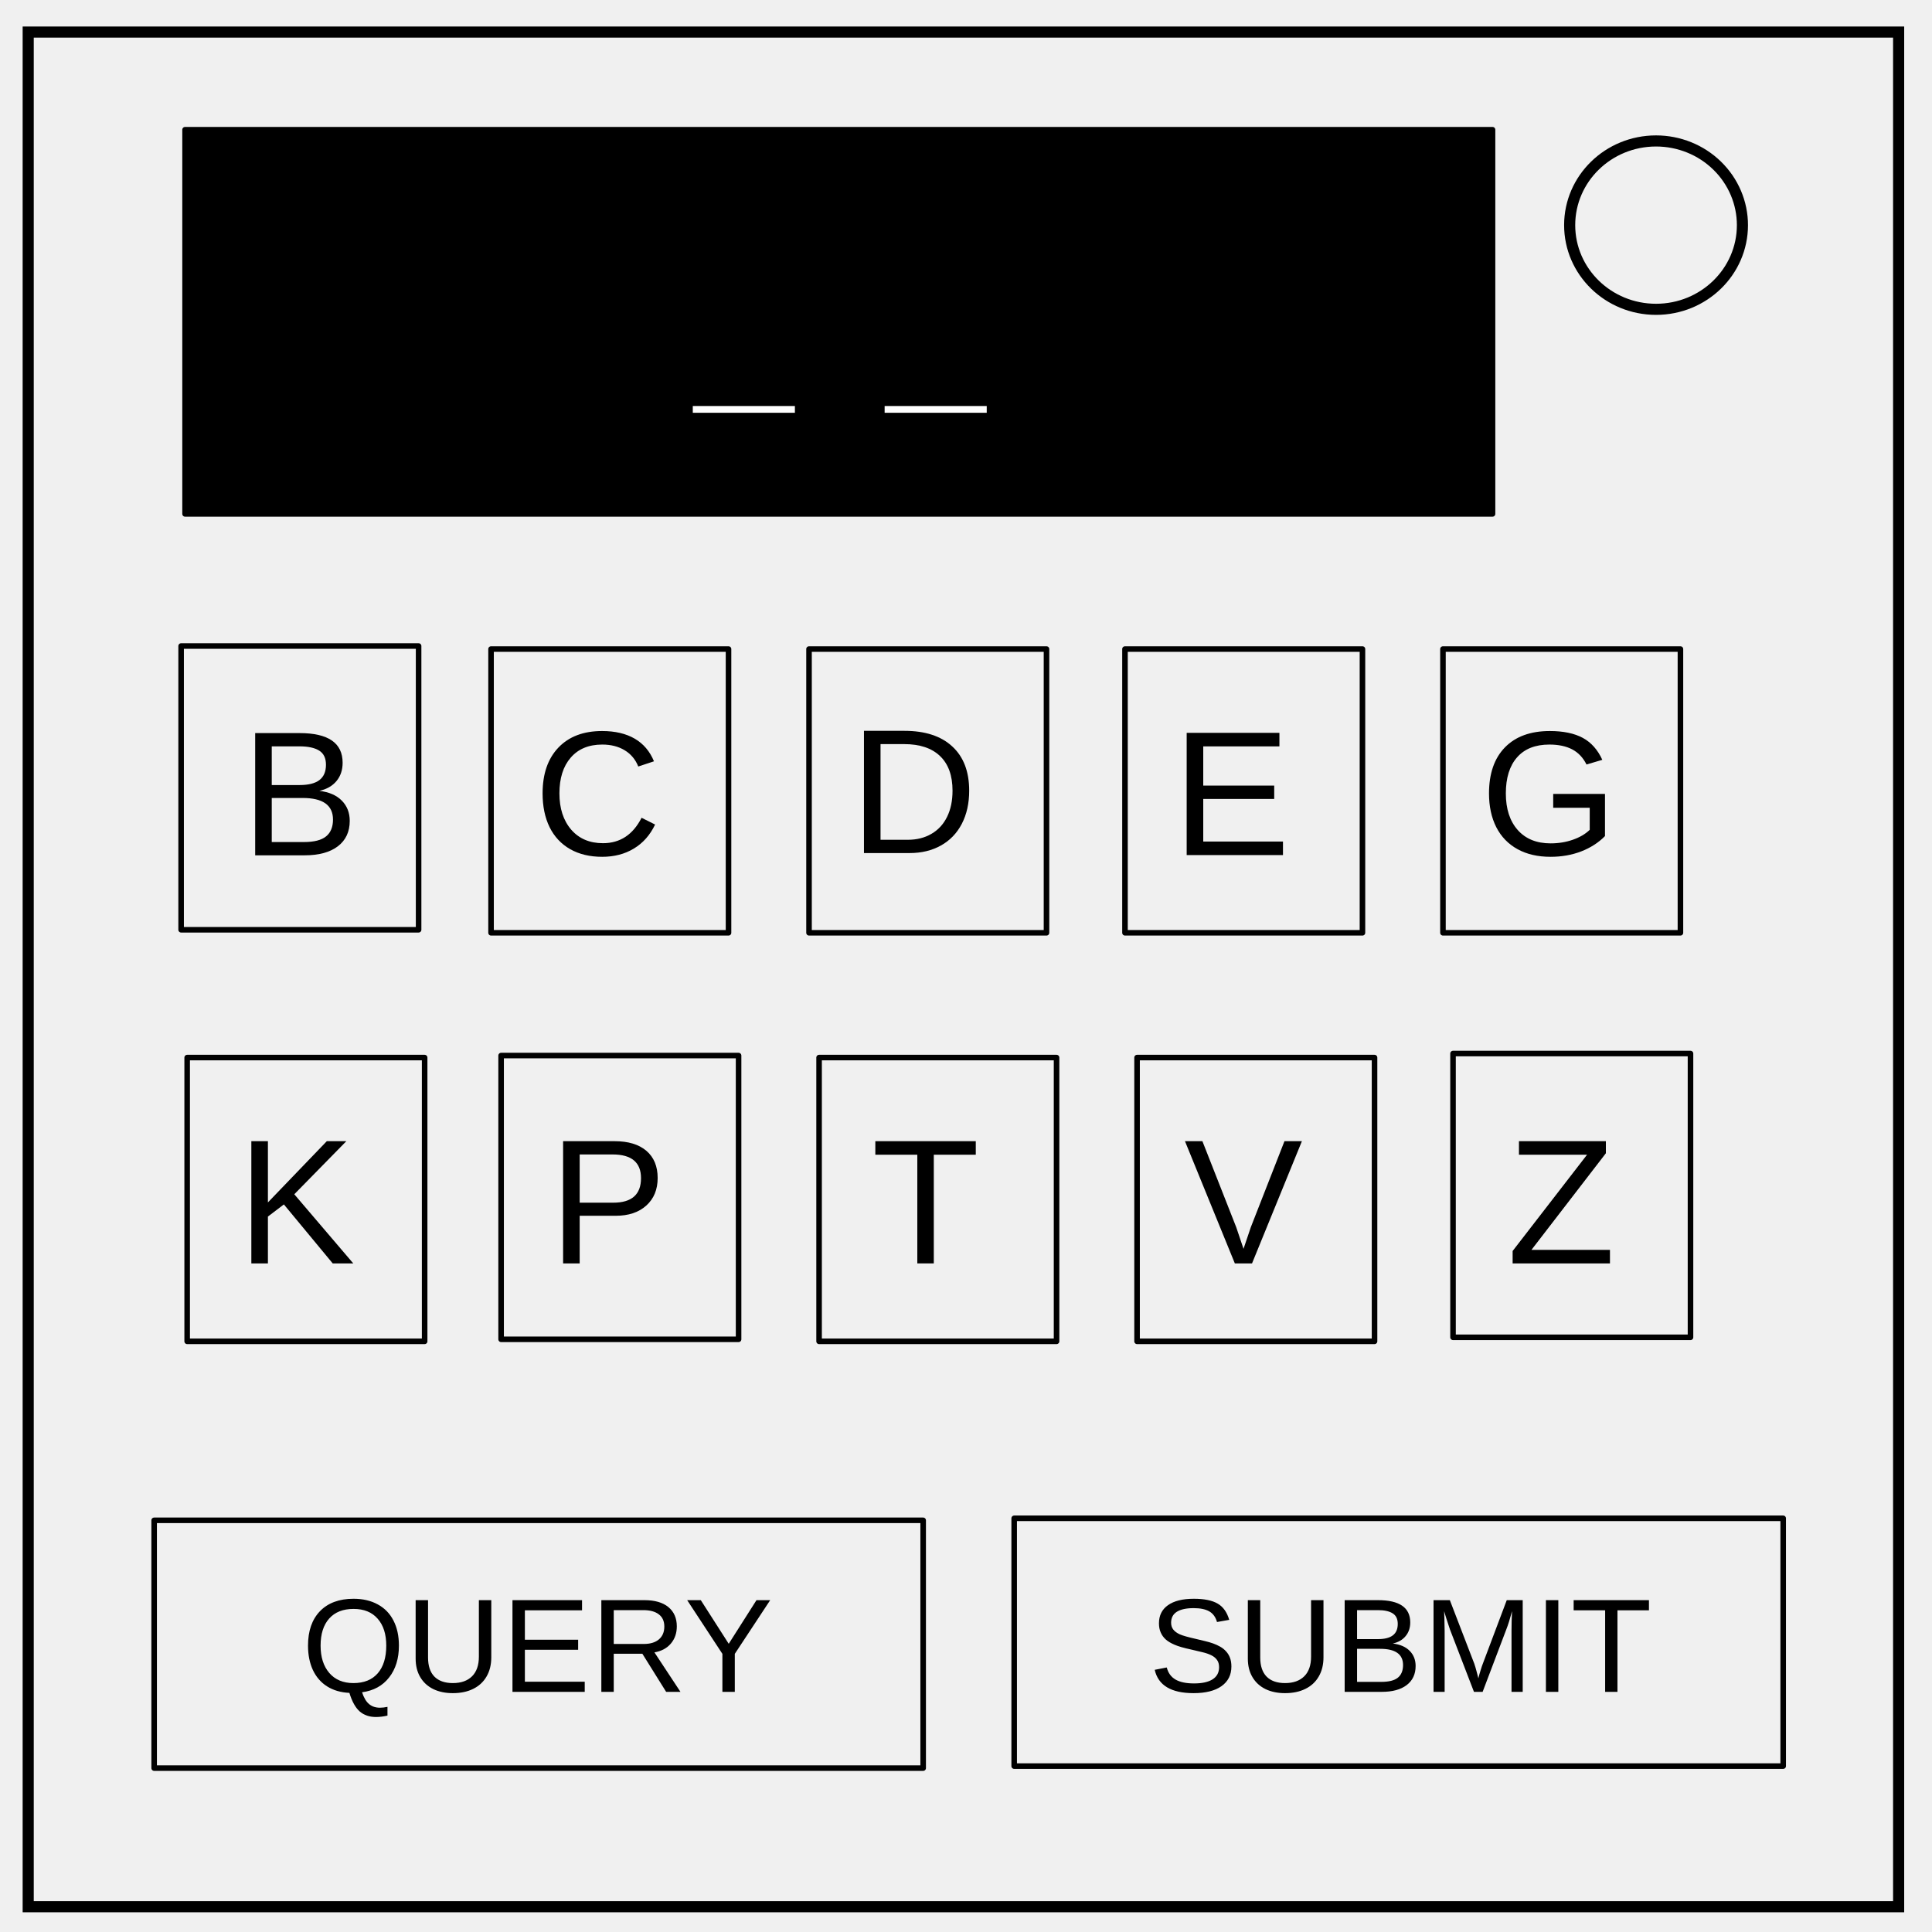
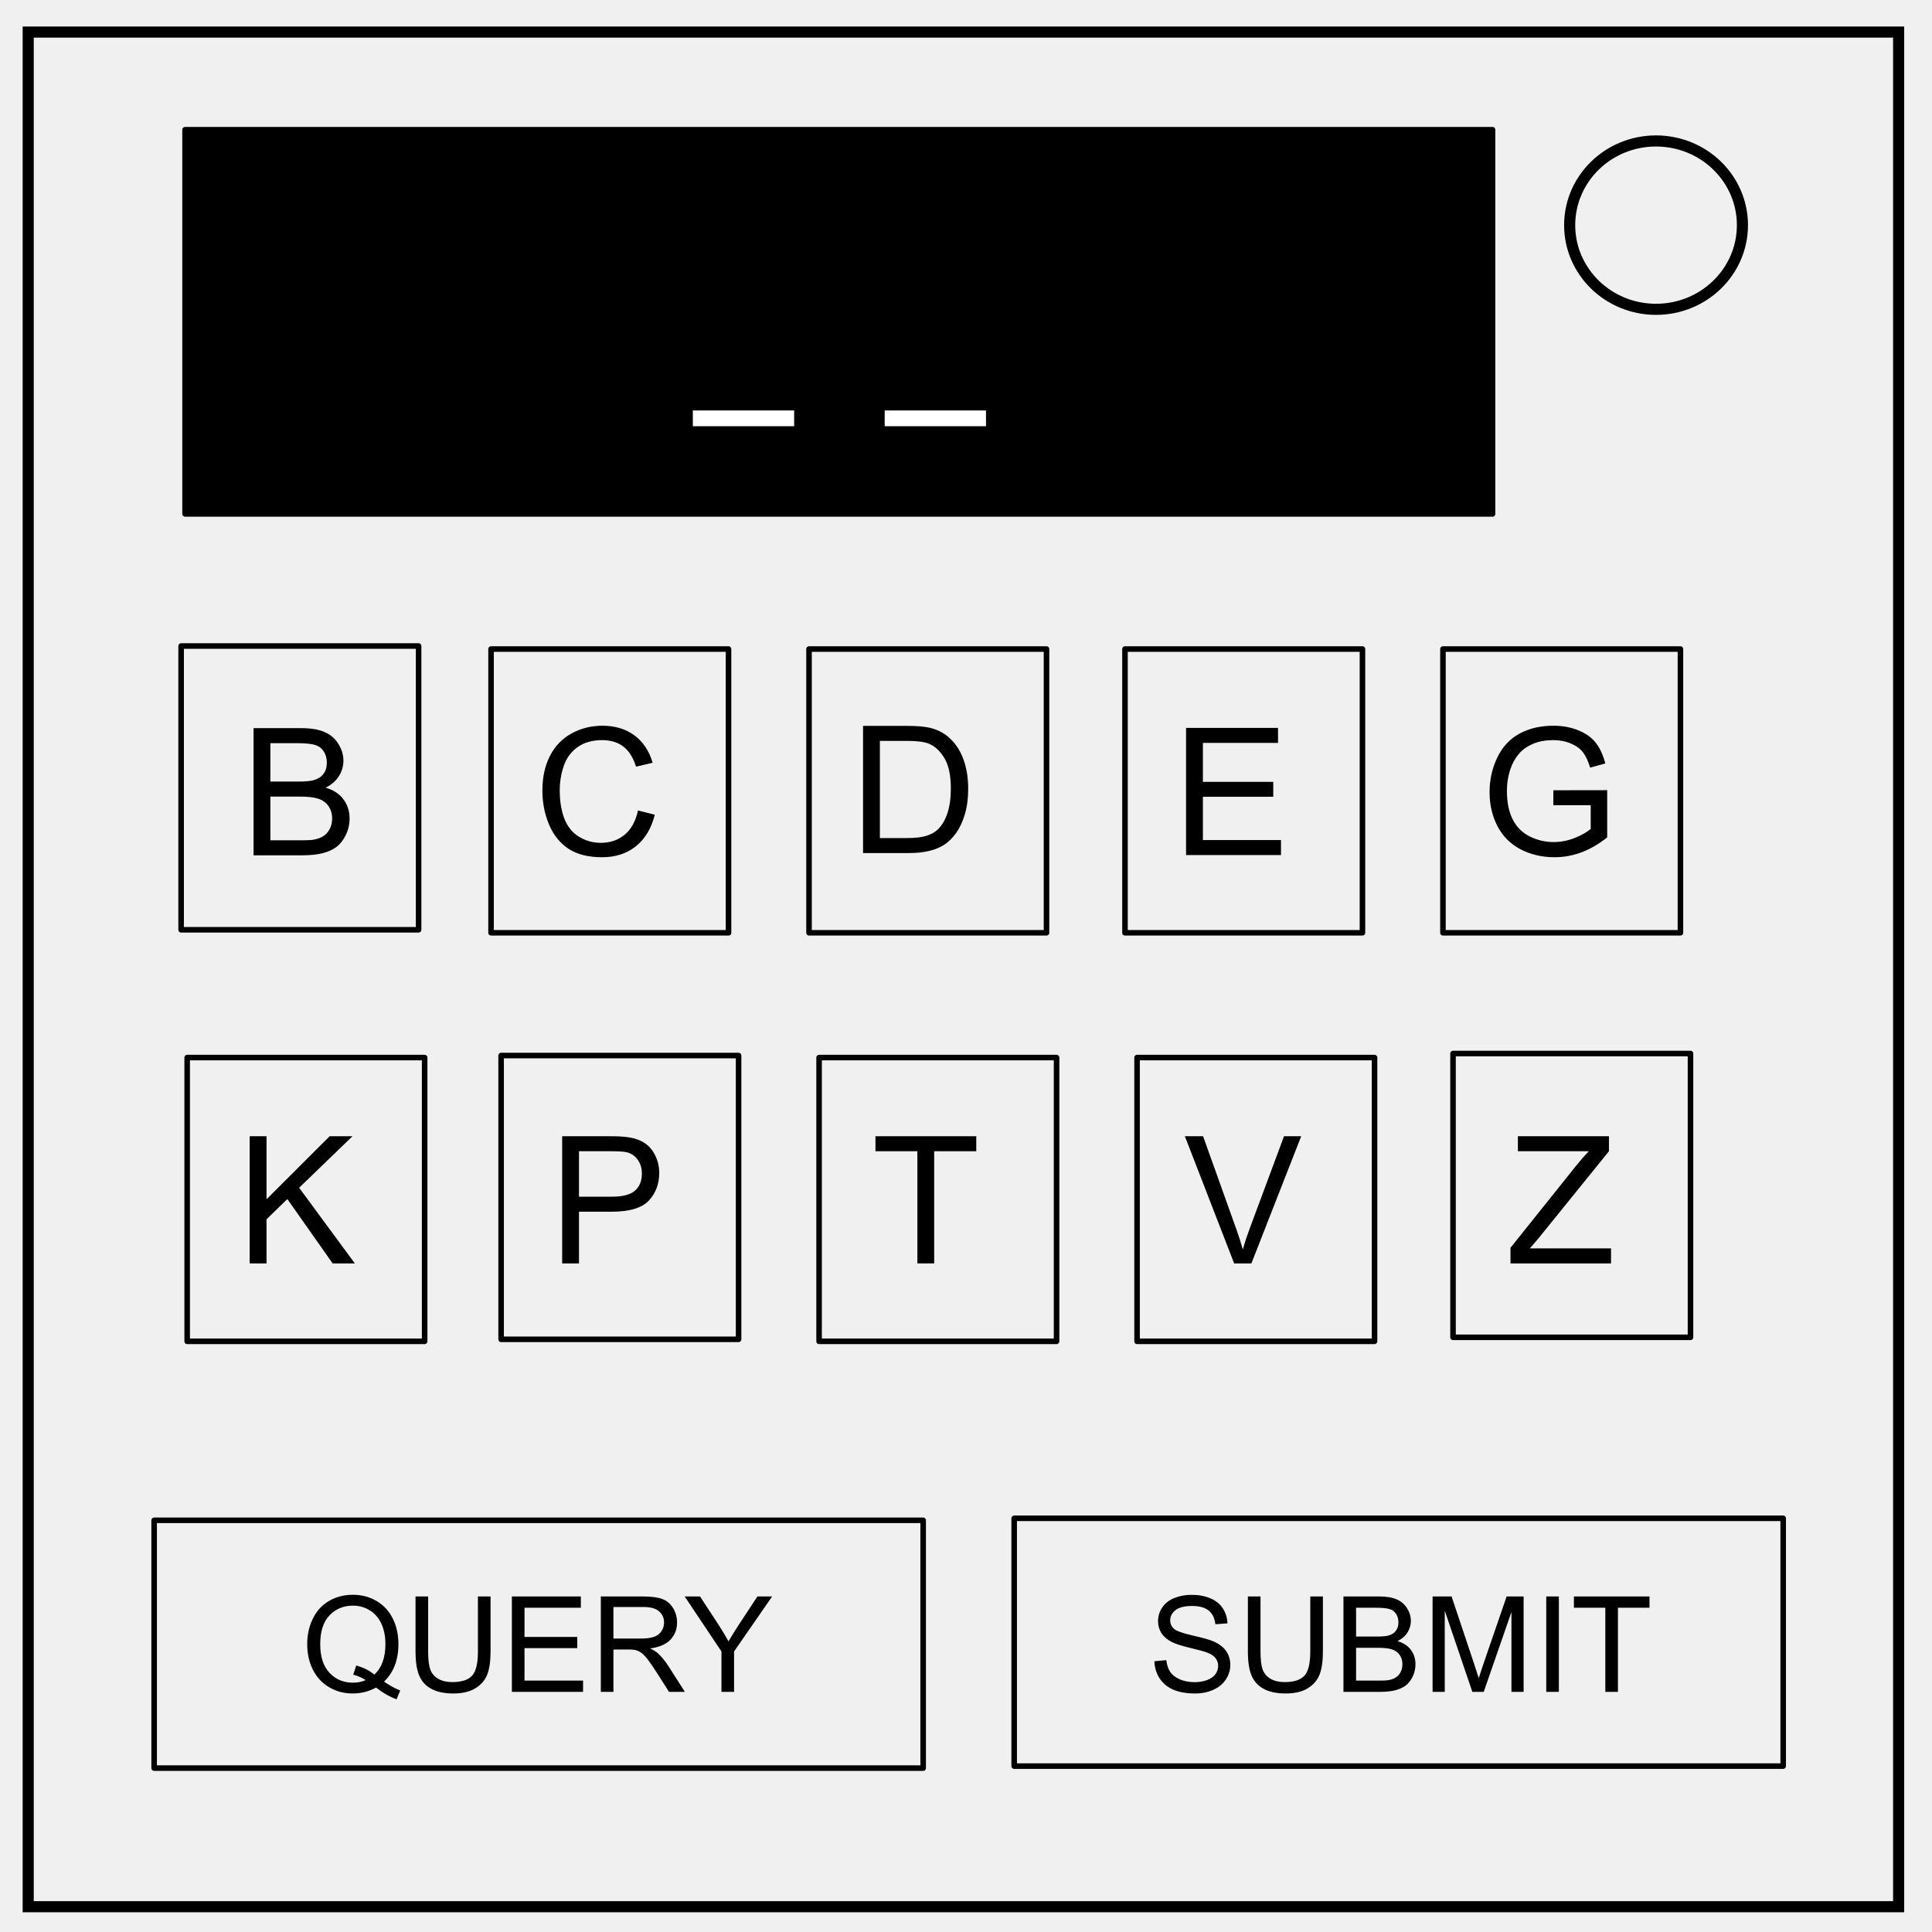
<svg xmlns="http://www.w3.org/2000/svg" viewBox="0 0 348 348" fill="none">
  <path d="M5.08 5.776h336.91v337.67H5.08z" stroke-width="2" stroke="#000" />
  <path d="M282.734 40.554c0-8.376 6.966-15.165 15.56-15.165 4.126 0 8.084 1.594 11 4.44 2.92 2.842 4.56 6.7 4.56 10.722 0 8.376-6.967 15.165-15.56 15.165-8.594 0-15.56-6.79-15.56-15.166z" stroke-width="2" stroke="#000" />
  <path style="marker:none" color="#000" stroke="#000" stroke-linejoin="round" overflow="visible" d="M32.625 116.362H75.4v51.112H32.625zm55.825.544h42.775v51.112H88.45zm57.275 0H188.5v51.112h-42.775zm56.912 0h42.775v51.112h-42.775zm57.275 0h42.775v51.112h-42.775zM33.713 190.494h42.775v51.112H33.713zm56.549-.363h42.775v51.112H90.262zm57.275.363h42.775v51.112h-42.775zm57.276 0h42.775v51.112h-42.775zm56.912-.725H304.5v51.112h-42.775zM27.766 273.847h138.518v44.631H27.766zm154.912-.362h138.518v44.631H182.678z" />
-   <text style="text-align:center;line-height:125%;-inkscape-font-specification:Arial Bold" x="54.013" y="154.063" font-size="32" font-weight="700" letter-spacing="0" word-spacing="0" text-anchor="middle" fill="#000" font-family="Arial">
-     <tspan x="54.013" y="154.063" style="-inkscape-font-specification:Arial" font-weight="400">B</tspan>
-   </text>
-   <text style="text-align:center;line-height:125%;-inkscape-font-specification:Arial Bold" x="107.666" y="154.018" font-size="32" font-weight="700" letter-spacing="0" word-spacing="0" text-anchor="middle" fill="#000" font-family="Arial">
-     <tspan x="107.666" y="154.018" style="-inkscape-font-specification:Arial" font-weight="400">C</tspan>
-   </text>
-   <text style="text-align:center;line-height:125%;-inkscape-font-specification:Arial Bold" x="164.55" y="153.656" font-size="32" font-weight="700" letter-spacing="0" word-spacing="0" text-anchor="middle" fill="#000" font-family="Arial">
-     <tspan x="164.55" y="153.656" style="-inkscape-font-specification:Arial" font-weight="400">D</tspan>
-   </text>
-   <text style="text-align:center;line-height:125%;-inkscape-font-specification:Arial Bold" x="221.797" y="154.018" font-size="32" font-weight="700" letter-spacing="0" word-spacing="0" text-anchor="middle" fill="#000" font-family="Arial">
-     <tspan x="221.797" y="154.018" style="-inkscape-font-specification:Arial" font-weight="400">E</tspan>
-   </text>
-   <text style="text-align:center;line-height:125%;-inkscape-font-specification:Arial Bold" x="279.043" y="154.018" font-size="32" font-weight="700" letter-spacing="0" word-spacing="0" text-anchor="middle" fill="#000" font-family="Arial">
-     <tspan x="279.043" y="154.018" style="-inkscape-font-specification:Arial" font-weight="400">G</tspan>
-   </text>
-   <text style="text-align:center;line-height:125%;-inkscape-font-specification:Arial Bold" x="53.319" y="227.569" font-size="32" font-weight="700" letter-spacing="0" word-spacing="0" text-anchor="middle" fill="#000" font-family="Arial">
-     <tspan x="53.319" y="227.569" style="-inkscape-font-specification:Arial" font-weight="400">K</tspan>
-   </text>
-   <text style="text-align:center;line-height:125%;-inkscape-font-specification:Arial Bold" x="109.478" y="227.569" font-size="32" font-weight="700" letter-spacing="0" word-spacing="0" text-anchor="middle" fill="#000" font-family="Arial">
-     <tspan x="109.478" y="227.569" style="-inkscape-font-specification:Arial" font-weight="400">P</tspan>
-   </text>
-   <text style="text-align:center;line-height:125%;-inkscape-font-specification:Arial Bold" x="166.724" y="227.569" font-size="32" font-weight="700" letter-spacing="0" word-spacing="0" text-anchor="middle" fill="#000" font-family="Arial">
-     <tspan x="166.724" y="227.569" style="-inkscape-font-specification:Arial" font-weight="400">T</tspan>
-   </text>
-   <text style="text-align:center;line-height:125%;-inkscape-font-specification:Arial Bold" x="223.971" y="227.569" font-size="32" font-weight="700" letter-spacing="0" word-spacing="0" text-anchor="middle" fill="#000" font-family="Arial">
-     <tspan x="223.971" y="227.569" style="-inkscape-font-specification:Arial" font-weight="400">V</tspan>
-   </text>
-   <text style="text-align:center;line-height:125%;-inkscape-font-specification:Arial Bold" x="281.217" y="227.569" font-size="32" font-weight="700" letter-spacing="0" word-spacing="0" text-anchor="middle" fill="#000" font-family="Arial">
-     <tspan x="281.217" y="227.569" style="-inkscape-font-specification:Arial" font-weight="400">Z</tspan>
-   </text>
-   <text style="text-align:center;line-height:125%;-inkscape-font-specification:Arial Bold" x="96.797" y="304.743" font-size="32" font-weight="700" letter-spacing="0" word-spacing="0" text-anchor="middle" fill="#000" font-family="Arial">
-     <tspan x="96.797" y="304.743" style="-inkscape-font-specification:Arial" font-size="24" font-weight="400">QUERY</tspan>
-   </text>
-   <text style="text-align:center;line-height:125%;-inkscape-font-specification:Arial Bold" x="252.232" y="304.743" font-size="32" font-weight="700" letter-spacing="0" word-spacing="0" text-anchor="middle" fill="#000" font-family="Arial">
-     <tspan x="252.232" y="304.743" style="-inkscape-font-specification:Arial" font-size="24" font-weight="400">SUBMIT</tspan>
-   </text>
+   <g style="line-height:125%;-inkscape-font-specification:'Arial Bold';text-align:center">
+     <path d="M45.67 154.063v-22.906h8.593q2.625 0 4.203.703 1.594.687 2.484 2.14.907 1.438.907 3.016 0 1.469-.797 2.766t-2.406 2.093q2.078.61 3.187 2.079 1.125 1.468 1.125 3.468 0 1.61-.687 3-.672 1.375-1.672 2.125-1 .75-2.516 1.141-1.5.375-3.687.375zm3.03-13.281h4.954q2.015 0 2.89-.266 1.157-.344 1.735-1.14.593-.797.593-2 0-1.141-.547-2-.546-.876-1.562-1.188-1.016-.328-3.484-.328H48.7zm0 10.578h5.704q1.468 0 2.062-.11 1.047-.187 1.75-.625.703-.437 1.156-1.265.453-.844.453-1.938 0-1.28-.656-2.218-.656-.954-1.828-1.329-1.156-.39-3.344-.39H48.7z" style="-inkscape-font-specification:Arial" font-weight="400" aria-label="B" font-size="32" font-family="Arial" letter-spacing="0" word-spacing="0" text-anchor="middle" fill="#000" />
+   </g>
+   <g style="line-height:125%;-inkscape-font-specification:'Arial Bold';text-align:center">
+     <path d="M114.916 145.987l3.031.765q-.953 3.735-3.437 5.704-2.469 1.953-6.047 1.953-3.703 0-6.031-1.5-2.313-1.516-3.532-4.375-1.203-2.86-1.203-6.141 0-3.578 1.36-6.234 1.375-2.672 3.89-4.047 2.531-1.39 5.563-1.39 3.437 0 5.781 1.75t3.266 4.921l-2.985.703q-.797-2.5-2.312-3.64-1.516-1.141-3.813-1.141-2.64 0-4.422 1.266-1.765 1.265-2.484 3.406-.719 2.125-.719 4.39 0 2.922.844 5.11.86 2.172 2.656 3.25 1.797 1.078 3.89 1.078 2.548 0 4.313-1.469 1.766-1.469 2.391-4.36z" style="-inkscape-font-specification:Arial" font-weight="400" aria-label="C" font-size="32" font-family="Arial" letter-spacing="0" word-spacing="0" text-anchor="middle" fill="#000" />
+   </g>
+   <g style="line-height:125%;-inkscape-font-specification:'Arial Bold';text-align:center">
+     <path d="M155.456 153.656V130.75h7.89q2.673 0 4.079.328 1.969.453 3.36 1.64 1.812 1.532 2.703 3.922.906 2.375.906 5.438 0 2.61-.61 4.625-.609 2.016-1.562 3.344-.953 1.312-2.094 2.078-1.125.75-2.734 1.14-1.594.391-3.672.391zm3.032-2.703h4.89q2.266 0 3.547-.422 1.297-.422 2.063-1.187 1.078-1.079 1.671-2.891.61-1.828.61-4.422 0-3.594-1.188-5.516-1.172-1.937-2.86-2.593-1.218-.47-3.921-.47h-4.813z" style="-inkscape-font-specification:Arial" font-weight="400" aria-label="D" font-size="32" font-family="Arial" letter-spacing="0" word-spacing="0" text-anchor="middle" fill="#000" />
+   </g>
+   <g style="line-height:125%;-inkscape-font-specification:'Arial Bold';text-align:center">
+     <path d="M213.64 154.018v-22.906h16.563v2.703h-13.531v7.016h12.672v2.687h-12.672v7.797h14.063v2.703z" style="-inkscape-font-specification:Arial" font-weight="400" aria-label="E" font-size="32" font-family="Arial" letter-spacing="0" word-spacing="0" text-anchor="middle" fill="#000" />
+   </g>
+   <g style="line-height:125%;-inkscape-font-specification:'Arial Bold';text-align:center">
+     <path d="M279.793 145.034v-2.688l9.703-.015v8.5q-2.234 1.78-4.61 2.687-2.374.89-4.874.89-3.375 0-6.14-1.437-2.75-1.453-4.157-4.187-1.406-2.735-1.406-6.11 0-3.343 1.39-6.234 1.406-2.906 4.031-4.313 2.625-1.406 6.047-1.406 2.485 0 4.485.813 2.015.797 3.156 2.234 1.14 1.438 1.734 3.75l-2.734.75q-.516-1.75-1.281-2.75-.766-1-2.188-1.594-1.422-.61-3.156-.61-2.078 0-3.594.642-1.515.625-2.453 1.656-.922 1.031-1.437 2.265-.875 2.125-.875 4.61 0 3.062 1.046 5.125 1.063 2.062 3.079 3.062 2.015 1 4.28 1 1.97 0 3.845-.75 1.875-.765 2.843-1.625v-4.265z" style="-inkscape-font-specification:Arial" font-weight="400" aria-label="G" font-size="32" font-family="Arial" letter-spacing="0" word-spacing="0" text-anchor="middle" fill="#000" />
+   </g>
+   <g style="line-height:125%;-inkscape-font-specification:'Arial Bold';text-align:center">
+     <path d="M44.975 227.569v-22.906h3.032v11.36l11.375-11.36h4.109l-9.61 9.281 10.032 13.625h-4l-8.156-11.594-3.75 3.656v7.938z" style="-inkscape-font-specification:Arial" font-weight="400" aria-label="K" font-size="32" font-family="Arial" letter-spacing="0" word-spacing="0" text-anchor="middle" fill="#000" />
+   </g>
+   <g style="line-height:125%;-inkscape-font-specification:'Arial Bold';text-align:center">
+     <path d="M101.26 227.569v-22.906h8.64q2.281 0 3.484.218 1.688.282 2.828 1.079 1.141.78 1.828 2.203.704 1.422.704 3.125 0 2.922-1.86 4.953-1.86 2.015-6.719 2.015h-5.875v9.313zm3.03-12.016h5.922q2.938 0 4.172-1.093 1.235-1.094 1.235-3.079 0-1.437-.735-2.453-.719-1.03-1.906-1.359-.766-.203-2.828-.203h-5.86z" style="-inkscape-font-specification:Arial" font-weight="400" aria-label="P" font-size="32" font-family="Arial" letter-spacing="0" word-spacing="0" text-anchor="middle" fill="#000" />
+   </g>
+   <g style="line-height:125%;-inkscape-font-specification:'Arial Bold';text-align:center">
+     <path d="M165.24 227.569v-20.203h-7.547v-2.703h18.156v2.703h-7.578v20.203z" style="-inkscape-font-specification:Arial" font-weight="400" aria-label="T" font-size="32" font-family="Arial" letter-spacing="0" word-spacing="0" text-anchor="middle" fill="#000" />
+   </g>
+   <g style="line-height:125%;-inkscape-font-specification:'Arial Bold';text-align:center">
+     <path d="M222.3 227.569l-8.876-22.906h3.281l5.953 16.64q.72 2 1.204 3.75.53-1.875 1.234-3.75l6.187-16.64h3.094l-8.969 22.906z" style="-inkscape-font-specification:Arial" font-weight="400" aria-label="V" font-size="32" font-family="Arial" letter-spacing="0" word-spacing="0" text-anchor="middle" fill="#000" />
+   </g>
+   <g style="line-height:125%;-inkscape-font-specification:'Arial Bold';text-align:center">
+     <path d="M272.076 227.569v-2.813l11.735-14.671q1.25-1.563 2.375-2.72h-12.781v-2.702h16.406v2.703l-12.86 15.89-1.39 1.61h14.625v2.703z" style="-inkscape-font-specification:Arial" font-weight="400" aria-label="Z" font-size="32" font-family="Arial" letter-spacing="0" word-spacing="0" text-anchor="middle" fill="#000" />
+   </g>
+   <g aria-label="QUERY" style="line-height:125%;-inkscape-font-specification:'Arial Bold';text-align:center" font-weight="400" font-size="24" font-family="Arial" letter-spacing="0" word-spacing="0" text-anchor="middle" fill="#000">
+     <path d="M69.176 302.903q1.582 1.09 2.918 1.594l-.668 1.582q-1.852-.668-3.692-2.11-1.91 1.067-4.218 1.067-2.332 0-4.23-1.125-1.9-1.125-2.93-3.164-1.02-2.04-1.02-4.594 0-2.543 1.031-4.629 1.032-2.086 2.93-3.176 1.91-1.09 4.266-1.09 2.379 0 4.289 1.137 1.91 1.125 2.906 3.164 1.008 2.028 1.008 4.582 0 2.122-.645 3.82-.644 1.688-1.945 2.942zm-5.004-2.906q1.969.55 3.246 1.64 2.004-1.828 2.004-5.496 0-2.085-.715-3.644-.703-1.559-2.074-2.414-1.36-.867-3.059-.867-2.543 0-4.218 1.746-1.676 1.734-1.676 5.191 0 3.352 1.652 5.145 1.664 1.793 4.242 1.793 1.22 0 2.297-.457-1.066-.692-2.25-.985zM86.086 287.563h2.273v9.926q0 2.59-.585 4.113-.586 1.524-2.122 2.485-1.523.949-4.007.949-2.414 0-3.95-.832-1.535-.832-2.191-2.402-.656-1.582-.656-4.313v-9.926h2.273v9.914q0 2.239.41 3.305.422 1.055 1.43 1.629 1.02.574 2.484.574 2.508 0 3.575-1.137 1.066-1.136 1.066-4.37zM92.203 304.743v-17.18h12.422v2.028H94.477v5.261h9.504v2.016h-9.504v5.848h10.547v2.027zM108.223 304.743v-17.18h7.617q2.297 0 3.492.47 1.195.456 1.91 1.628.715 1.172.715 2.59 0 1.828-1.183 3.082-1.184 1.254-3.657 1.594.903.433 1.371.855.996.914 1.887 2.285l2.988 4.676h-2.859l-2.273-3.574q-.996-1.547-1.641-2.367-.645-.82-1.16-1.149-.504-.328-1.031-.457-.387-.082-1.266-.082h-2.637v7.629zm2.273-9.598h4.887q1.559 0 2.437-.316.88-.328 1.336-1.031.457-.715.457-1.547 0-1.219-.89-2.004-.88-.785-2.79-.785h-5.437zM129.95 304.743v-7.277l-6.622-9.903h2.766l3.387 5.18q.937 1.453 1.746 2.906.773-1.347 1.875-3.035l3.328-5.05h2.648l-6.855 9.902v7.277z" style="-inkscape-font-specification:Arial" />
+   </g>
+   <g aria-label="SUBMIT" style="line-height:125%;-inkscape-font-specification:'Arial Bold';text-align:center" font-weight="400" font-size="24" font-family="Arial" letter-spacing="0" word-spacing="0" text-anchor="middle" fill="#000">
+     <path d="M207.935 299.223l2.145-.187q.152 1.289.703 2.121.562.82 1.734 1.336 1.172.504 2.637.504 1.3 0 2.297-.387.996-.387 1.476-1.054.492-.68.492-1.477 0-.809-.468-1.406-.469-.61-1.547-1.02-.692-.27-3.059-.832-2.367-.574-3.316-1.078-1.23-.645-1.84-1.594-.598-.96-.598-2.144 0-1.301.739-2.426.738-1.137 2.156-1.723 1.418-.586 3.152-.586 1.91 0 3.364.621 1.464.61 2.25 1.805.785 1.195.843 2.707l-2.18.164q-.175-1.629-1.195-2.46-1.008-.833-2.988-.833-2.063 0-3.012.762-.937.75-.937 1.816 0 .926.668 1.524.656.597 3.422 1.23 2.777.621 3.808 1.09 1.5.692 2.215 1.758.715 1.055.715 2.437 0 1.372-.785 2.59-.785 1.207-2.262 1.887-1.465.668-3.305.668-2.332 0-3.914-.68-1.57-.68-2.472-2.039-.891-1.37-.938-3.094zM236.013 287.563h2.274v9.926q0 2.59-.586 4.113-.586 1.524-2.121 2.485-1.524.949-4.008.949-2.414 0-3.95-.832-1.535-.832-2.19-2.402-.657-1.582-.657-4.313v-9.926h2.273v9.914q0 2.239.41 3.305.422 1.055 1.43 1.629 1.02.574 2.485.574 2.507 0 3.574-1.137 1.066-1.136 1.066-4.37zM241.99 304.743v-17.18h6.445q1.969 0 3.152.528 1.196.515 1.864 1.605.68 1.078.68 2.262 0 1.101-.598 2.074-.598.973-1.805 1.57 1.559.457 2.39 1.559.844 1.102.844 2.602 0 1.207-.515 2.25-.504 1.03-1.254 1.593t-1.887.856q-1.125.281-2.765.281zm2.273-9.96h3.715q1.512 0 2.168-.2.867-.258 1.3-.856.446-.597.446-1.5 0-.855-.41-1.5-.41-.656-1.172-.89-.762-.246-2.613-.246h-3.434zm0 7.933h4.278q1.101 0 1.546-.082.786-.141 1.313-.47.527-.327.867-.948.34-.633.34-1.453 0-.961-.492-1.664-.492-.715-1.371-.997-.867-.293-2.508-.293h-3.973zM258.044 304.743v-17.18h3.422l4.067 12.164q.562 1.7.82 2.543.293-.937.914-2.754l4.113-11.953h3.059v17.18h-2.191v-14.379l-4.993 14.379h-2.05l-4.97-14.625v14.625zM278.517 304.743v-17.18h2.274v17.18zM289.158 304.743v-15.152h-5.66v-2.028h13.617v2.028h-5.684v15.152z" style="-inkscape-font-specification:Arial" />
+   </g>
  <path style="marker:none" color="#000" fill="#000" stroke="#000" stroke-width="1.003" stroke-linejoin="round" overflow="visible" d="M33.335 23.364H268.84v69.2H33.335z" />
-   <text style="text-align:center;line-height:125%;-inkscape-font-specification:Arial Bold" x="134" y="70.445" font-size="32" font-weight="700" letter-spacing="0" word-spacing="0" text-anchor="middle" fill="#fff" font-family="Arial">
-     <tspan x="134" y="70.445">_</tspan>
-   </text>
-   <text style="text-align:center;line-height:125%;-inkscape-font-specification:Arial Bold" x="168.556" y="70.445" font-size="32" font-weight="700" letter-spacing="0" word-spacing="0" text-anchor="middle" fill="#fff" font-family="Arial">
-     <tspan x="168.556" y="70.445">_</tspan>
-   </text>
+   <g style="line-height:125%;-inkscape-font-specification:'Arial Bold';text-align:center">
+     <path d="M124.797 76.773V73.93h18.25v2.844z" aria-label="_" font-weight="700" font-size="32" font-family="Arial" letter-spacing="0" word-spacing="0" text-anchor="middle" fill="#fff" />
+   </g>
+   <g style="line-height:125%;-inkscape-font-specification:'Arial Bold';text-align:center">
+     <path d="M159.353 76.773V73.93h18.25v2.844z" aria-label="_" font-weight="700" font-size="32" font-family="Arial" letter-spacing="0" word-spacing="0" text-anchor="middle" fill="#fff" />
+   </g>
</svg>
